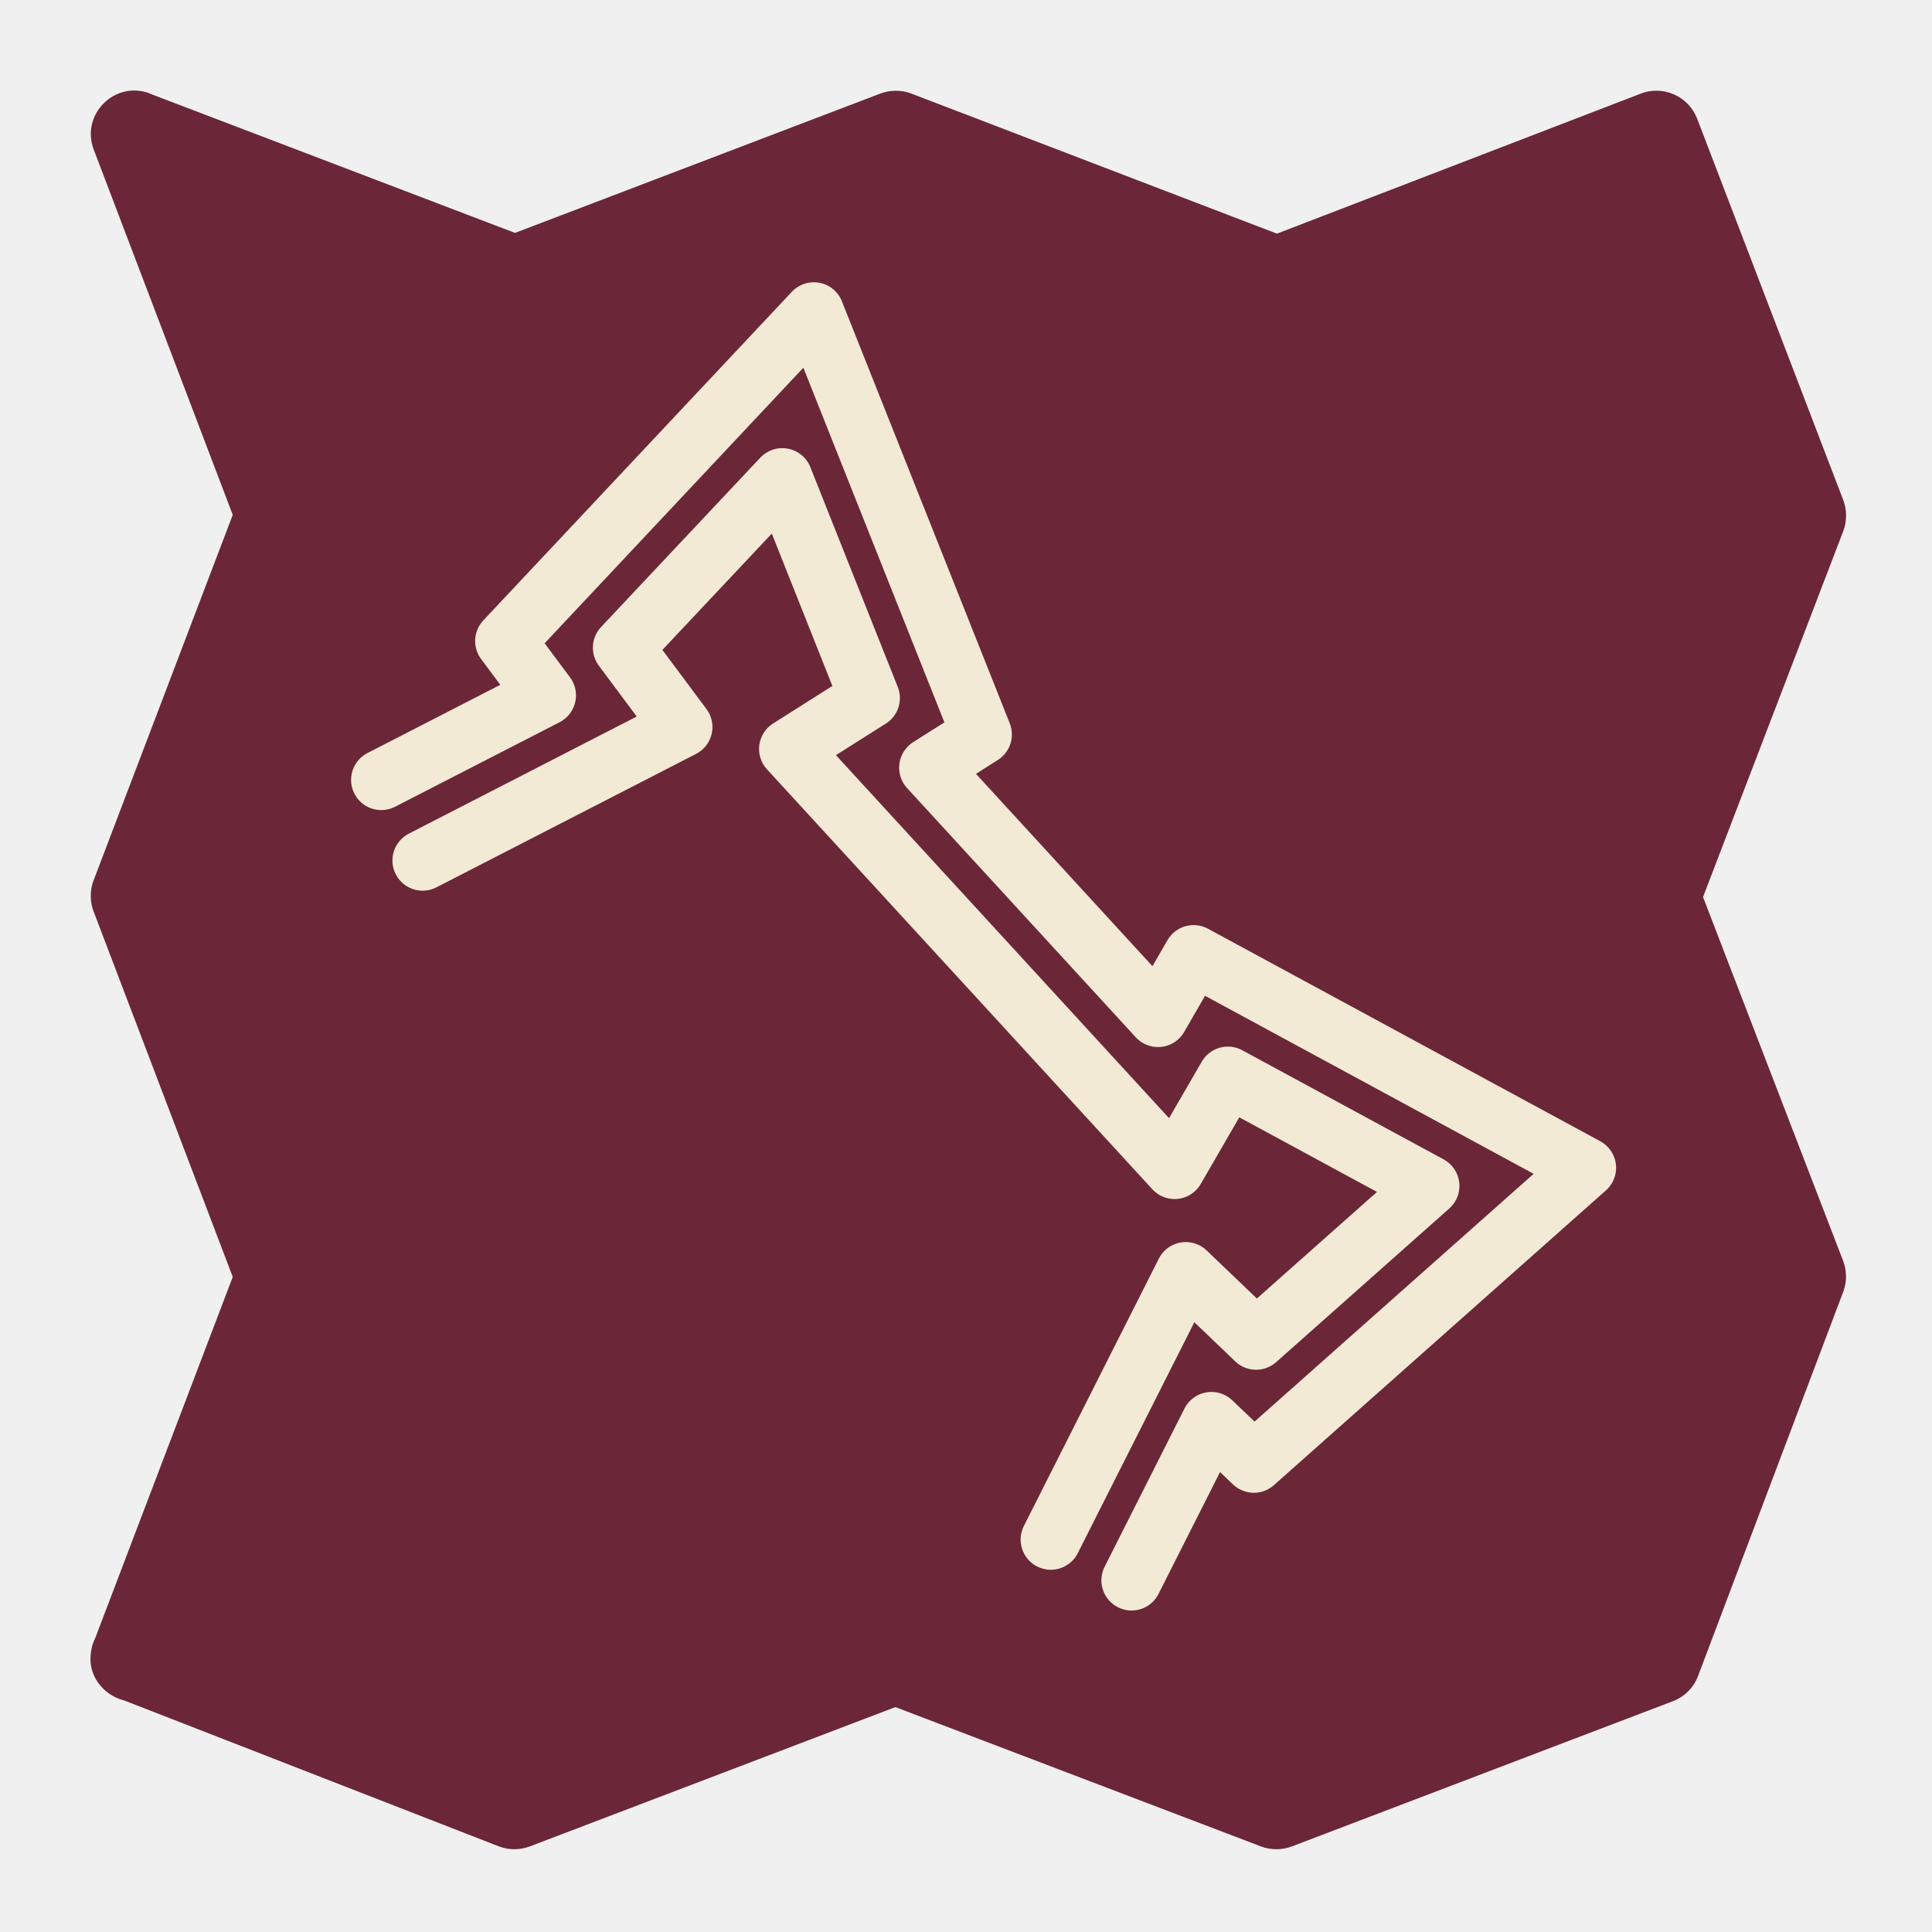
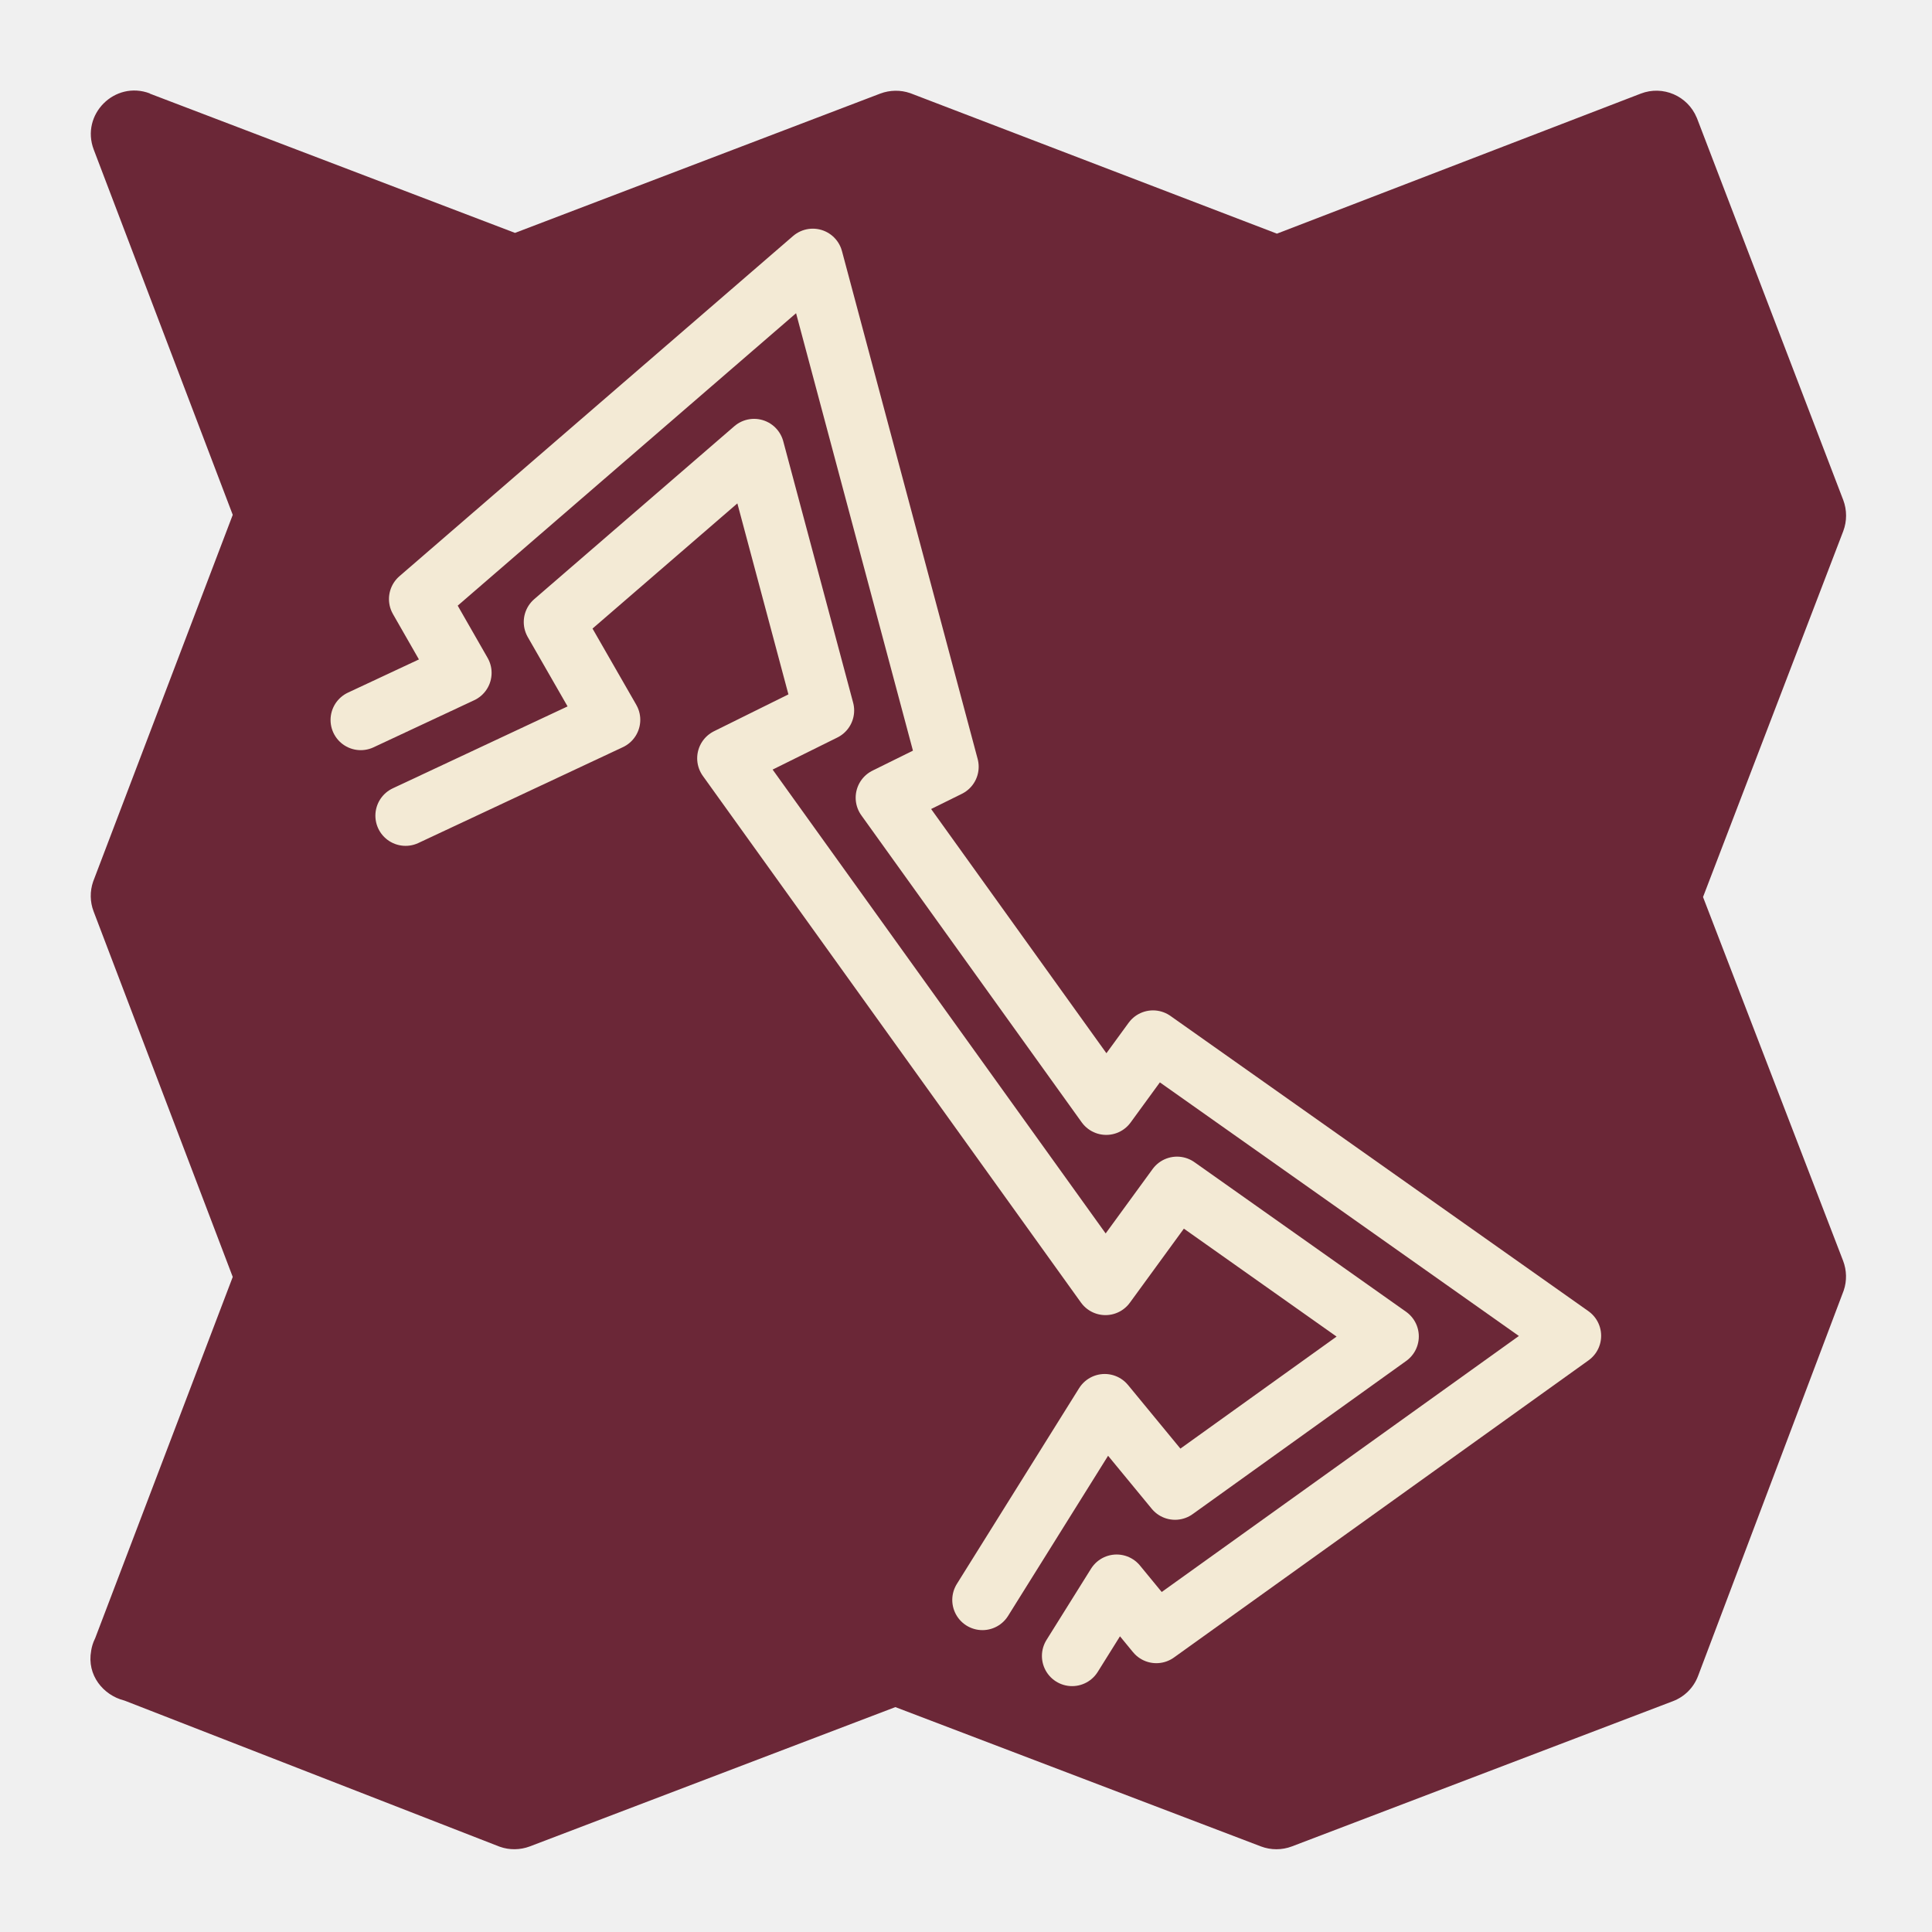
<svg xmlns="http://www.w3.org/2000/svg" id="Layer_1" version="1.1" viewBox="0 0 128 128">
  <defs>
    <style>
      .st0, .st1, .st2, .st3, .st4, .st5, .st6 {
        stroke-linejoin: round;
      }

      .st0, .st1, .st2, .st3, .st4, .st6 {
        fill: none;
      }

      .st0, .st1, .st2, .st5 {
        stroke: #231f20;
      }

      .st0, .st1, .st6 {
        stroke-width: 3px;
      }

      .st0, .st3, .st4, .st6 {
        stroke-linecap: round;
      }

      .st7 {
        fill: #6b2737;
      }

      .st8 {
        font-family: Optima-ExtraBlack, Optima;
        font-size: 40px;
        font-weight: 800;
      }

      .st8, .st3, .st9, .st6 {
        display: none;
      }

      .st8, .st5 {
        fill: #fff;
      }

      .st2, .st3, .st4, .st5 {
        stroke-width: 4px;
      }

      .st3 {
        stroke: #1a60a5;
      }

      .st4, .st6 {
        stroke: #f3ead5;
      }
    </style>
  </defs>
  <path class="st3" d="M4,4h8v8H4v16h8v-8h8v8h8V12h-8V4h16v8h8V4h16v8h-8v8h8v8h-16v-8h-8v24h8v-8h16v8h-8v8h8v8h-16v-8h-8v8h-16v-8h8v-16h-8v8h-8v-8H4v16h8v8H4v16h8v-8h16v8h-8v8h8v8H12v-8H4v16h8v8H4v16h8v-8h8v8h8v-16h-8v-8h24v8h-8v16h8v-8h8v8h8v-16h-8v-8h8v-16h-8v8h-16v-8h8v-8h-8v-8h16v8h8v-8h8v8h8v-8h16v8h-8v8h8v8h-16v-8h-8v16h8v8h-8v16h8v-8h8v8h8v-16h-8v-8h24v8h-8v16h8v-8h8v8h8v-16h-8v-8h8v-16h-8v8h-16v-8h8v-8h-8v-8h16v8h8v-16h-8v-8h8v-16h-8v8h-8v-8h-8v16h8v8h-16v-8h-8v8h-16v-8h8v-8h-8v-8h16v8h8v-24h-8v8h-16v-8h8v-8h-8V4h16v8h8V4h16v8h-8v16h8v-8h8v8h8V12h-8V4h8" />
  <g class="st9">
    <polygon class="st5" points="-26.59 151.04 -37.62 72.66 13.88 47.53 9.72 42.22 38.59 13.02 54.39 50.78 49.03 54.01 73.49 79.34 77.31 73.07 114.17 92.04 82.82 118.49 78.19 114.29 51.36 164.77 -26.59 151.04" />
    <polygon class="st2" points="80.2 83.33 74.9 92.02 36.61 52.38 44.6 47.57 35.91 26.82 20.1 42.82 25.97 50.32 -29.11 77.19 -19.66 144.34 47.13 156.11 76 101.79 83 108.13 100.2 93.62 80.2 83.33" />
  </g>
  <path class="st7" d="M9.92,6.2l24.2,9.23,24.2-9.23c.64-.24,1.34-.25,1.98-.03l.08.03,24.22,9.28,24.11-9.28c1.46-.56,3.1.15,3.7,1.59l.03.07,9.68,25.27c.25.66.25,1.4,0,2.06l-9.29,24.24,9.28,24.1c.24.63.26,1.33.04,1.97l-.03.08-9.62,25.46c-.29.77-.9,1.38-1.67,1.67l-25.24,9.62c-.66.25-1.39.25-2.05,0l-24.22-9.23-24.22,9.23c-.64.24-1.35.25-1.99.02l-.08-.03-24.75-9.64-.06-.02c-1.37-.35-2.48-1.67-2.18-3.29h0s0-.01,0-.01c.04-.26.12-.52.24-.77l.02-.04,9.12-23.95-9.22-24.22c-.24-.63-.25-1.33-.03-1.97l.03-.08,9.22-24.22L6.21,9.91c-.88-2.32,1.39-4.6,3.72-3.72Z" />
  <text class="st8" transform="translate(25.92 93) scale(.95 1)">
    <tspan x="0" y="0">H</tspan>
  </text>
  <polyline class="st6" points="75.5 102 80.01 93.07 83.1 96.02 104 77.46 79.43 64.14 76.88 68.54 60.57 50.77 64.15 48.5 53.61 22 34.37 42.49 37.14 46.22 28 50.92" />
  <path class="st0" d="M30,100" />
-   <path class="st4" d="M25.26,51.67l10.9-5.6-2.68-3.6,20.44-21.77,11.12,27.96-3.47,2.2,15.15,16.51,2.36-4.08,25.99,14.08-22,19.53-2.81-2.68-5.29,10.48" />
-   <polyline class="st4" points="69.62 102 78.56 84.29 83.22 88.75 94.69 78.57 81.35 71.34 77.82 77.44 52.29 49.62 57.62 46.25 51.83 31.69 41.28 42.91 45.2 48.17 28 57.01" />
+   <path class="st4" d="M23.9,47.7l6.67-3.12-2.8-4.89,26.08-22.54,8.99,33.65-4.15,2.05,14.6,20.34,3.1-4.25,27.69,19.56-27.47,19.69-2.63-3.2-2.95,4.72" />
+   <polyline class="st4" points="65.09 106 73.19 93.03 77.85 98.69 92 88.54 77.98 78.63 73.24 85.13 48.19 50.24 54.59 47.07 49.96 29.75 36.7 41.21 40.42 47.69 26.87 54.04" />
  <path class="st1" d="M30,100" />
</svg>
